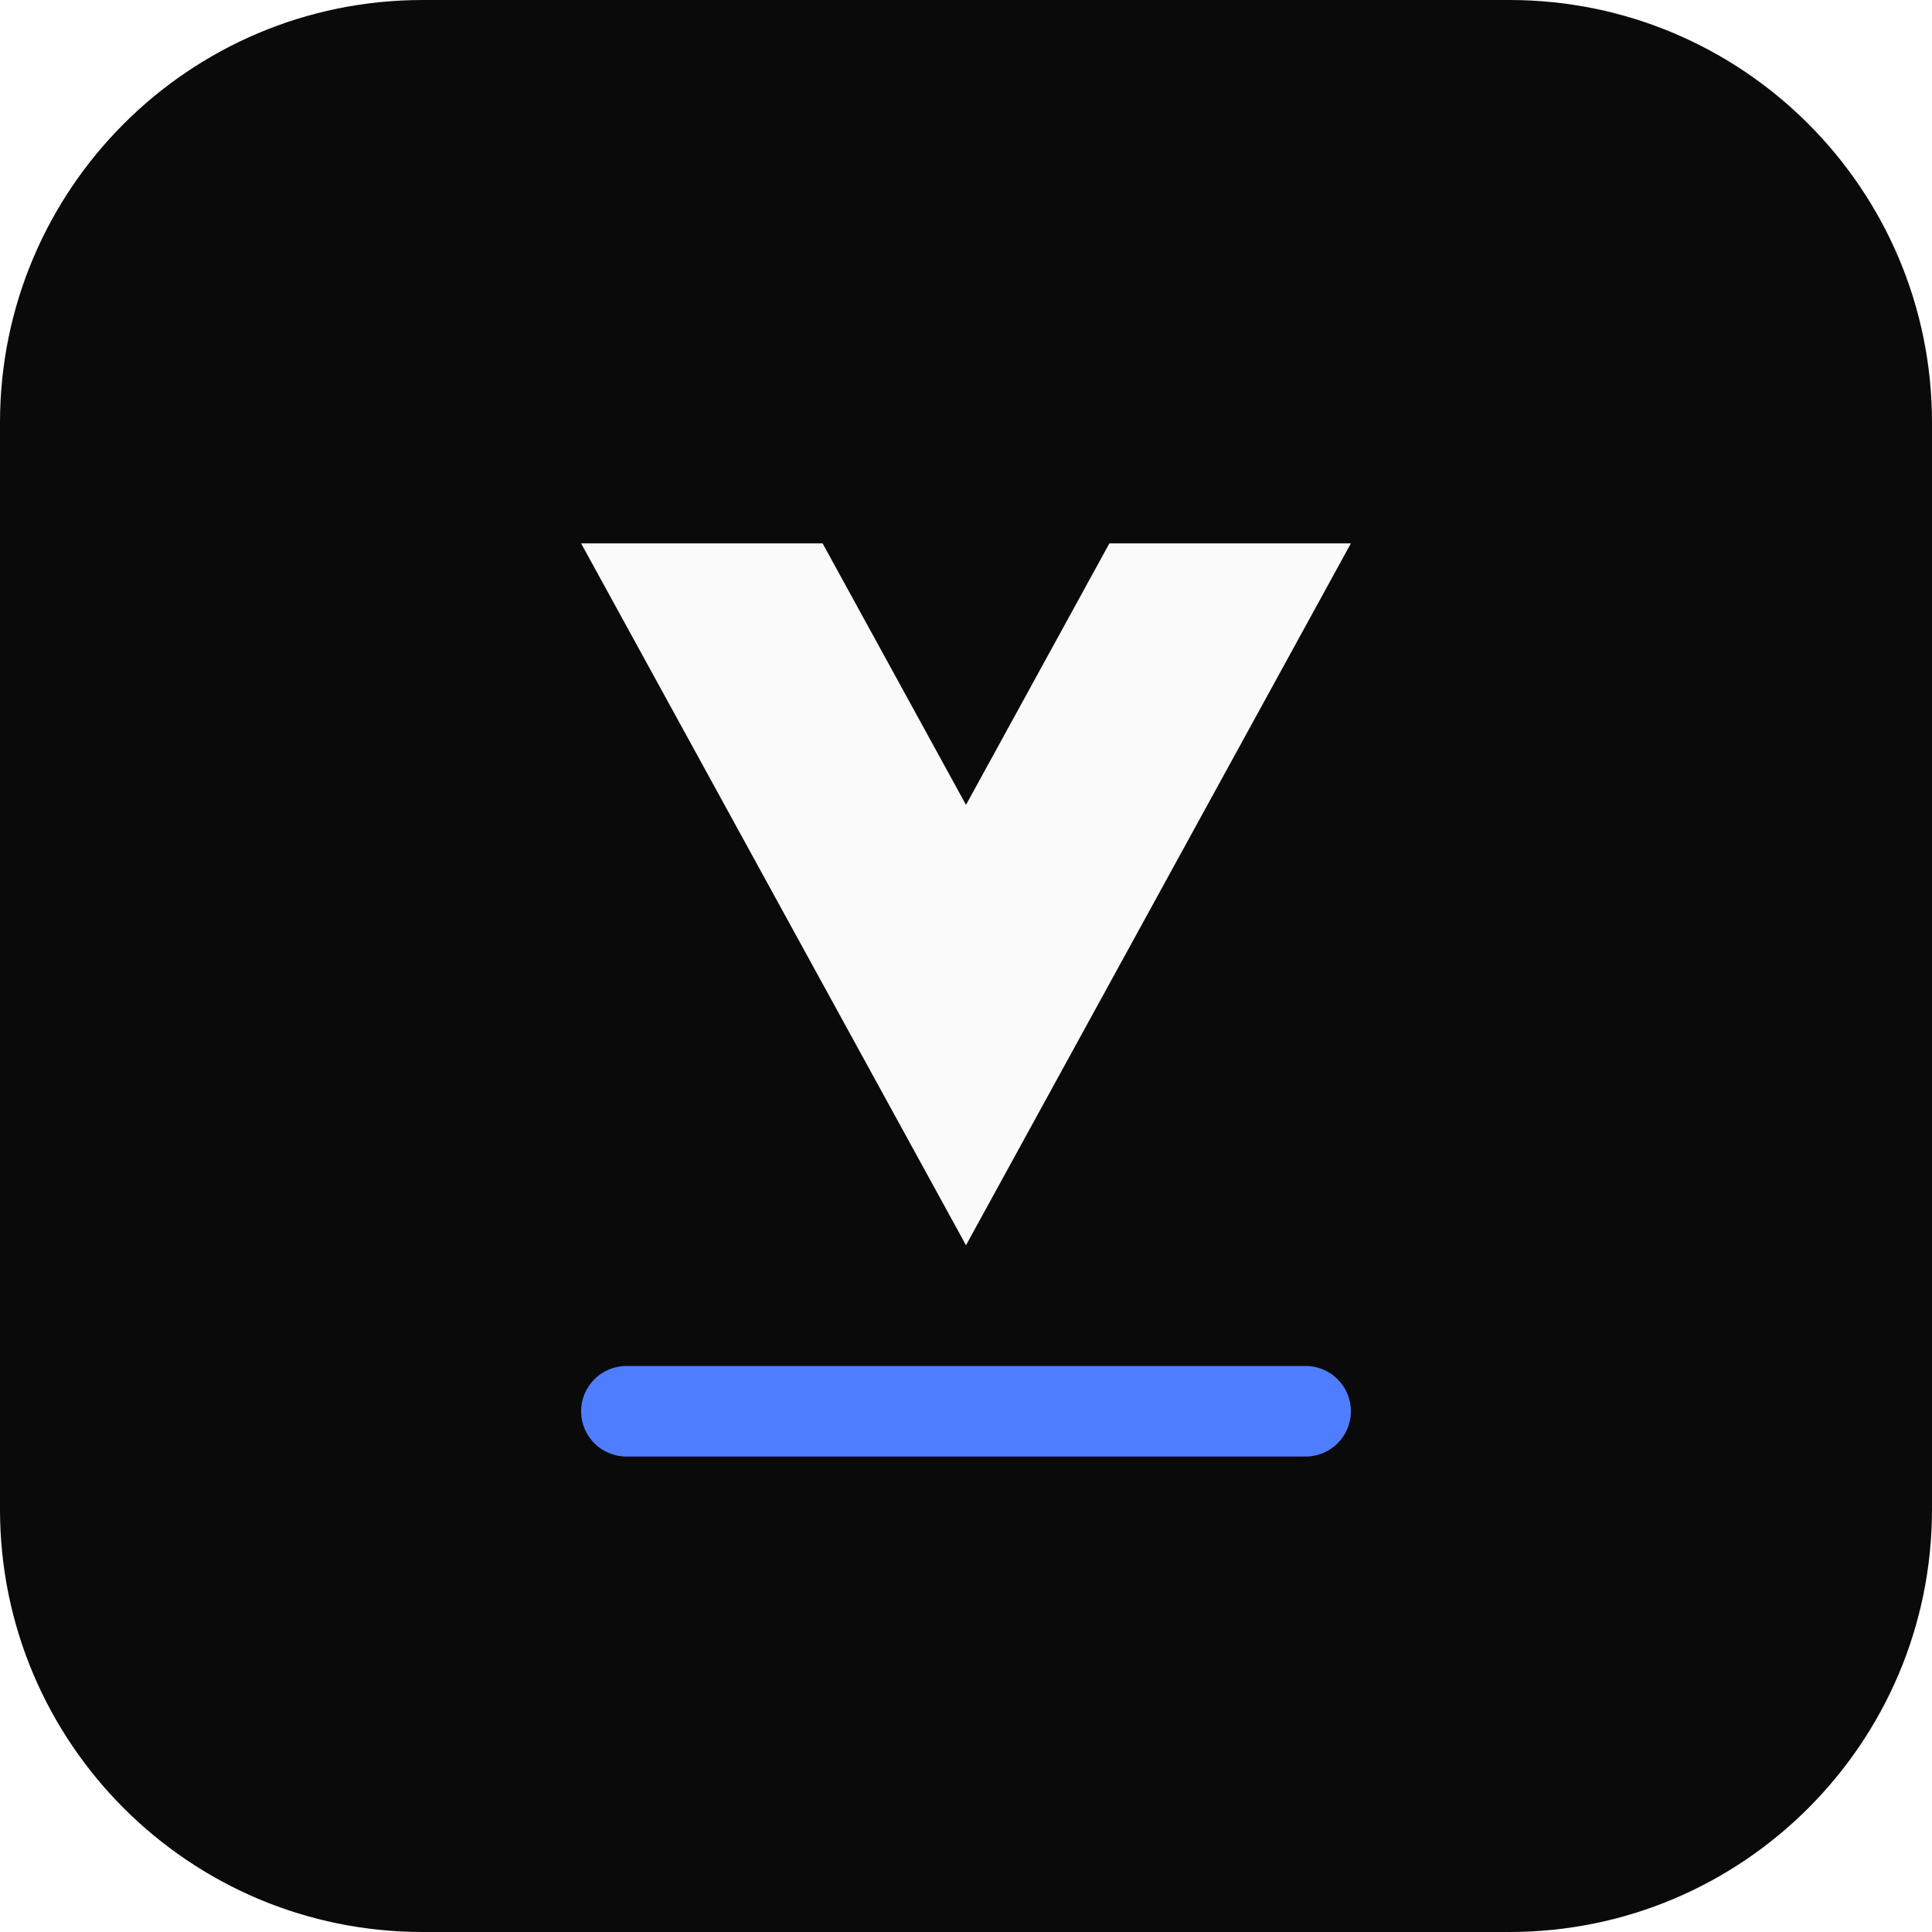
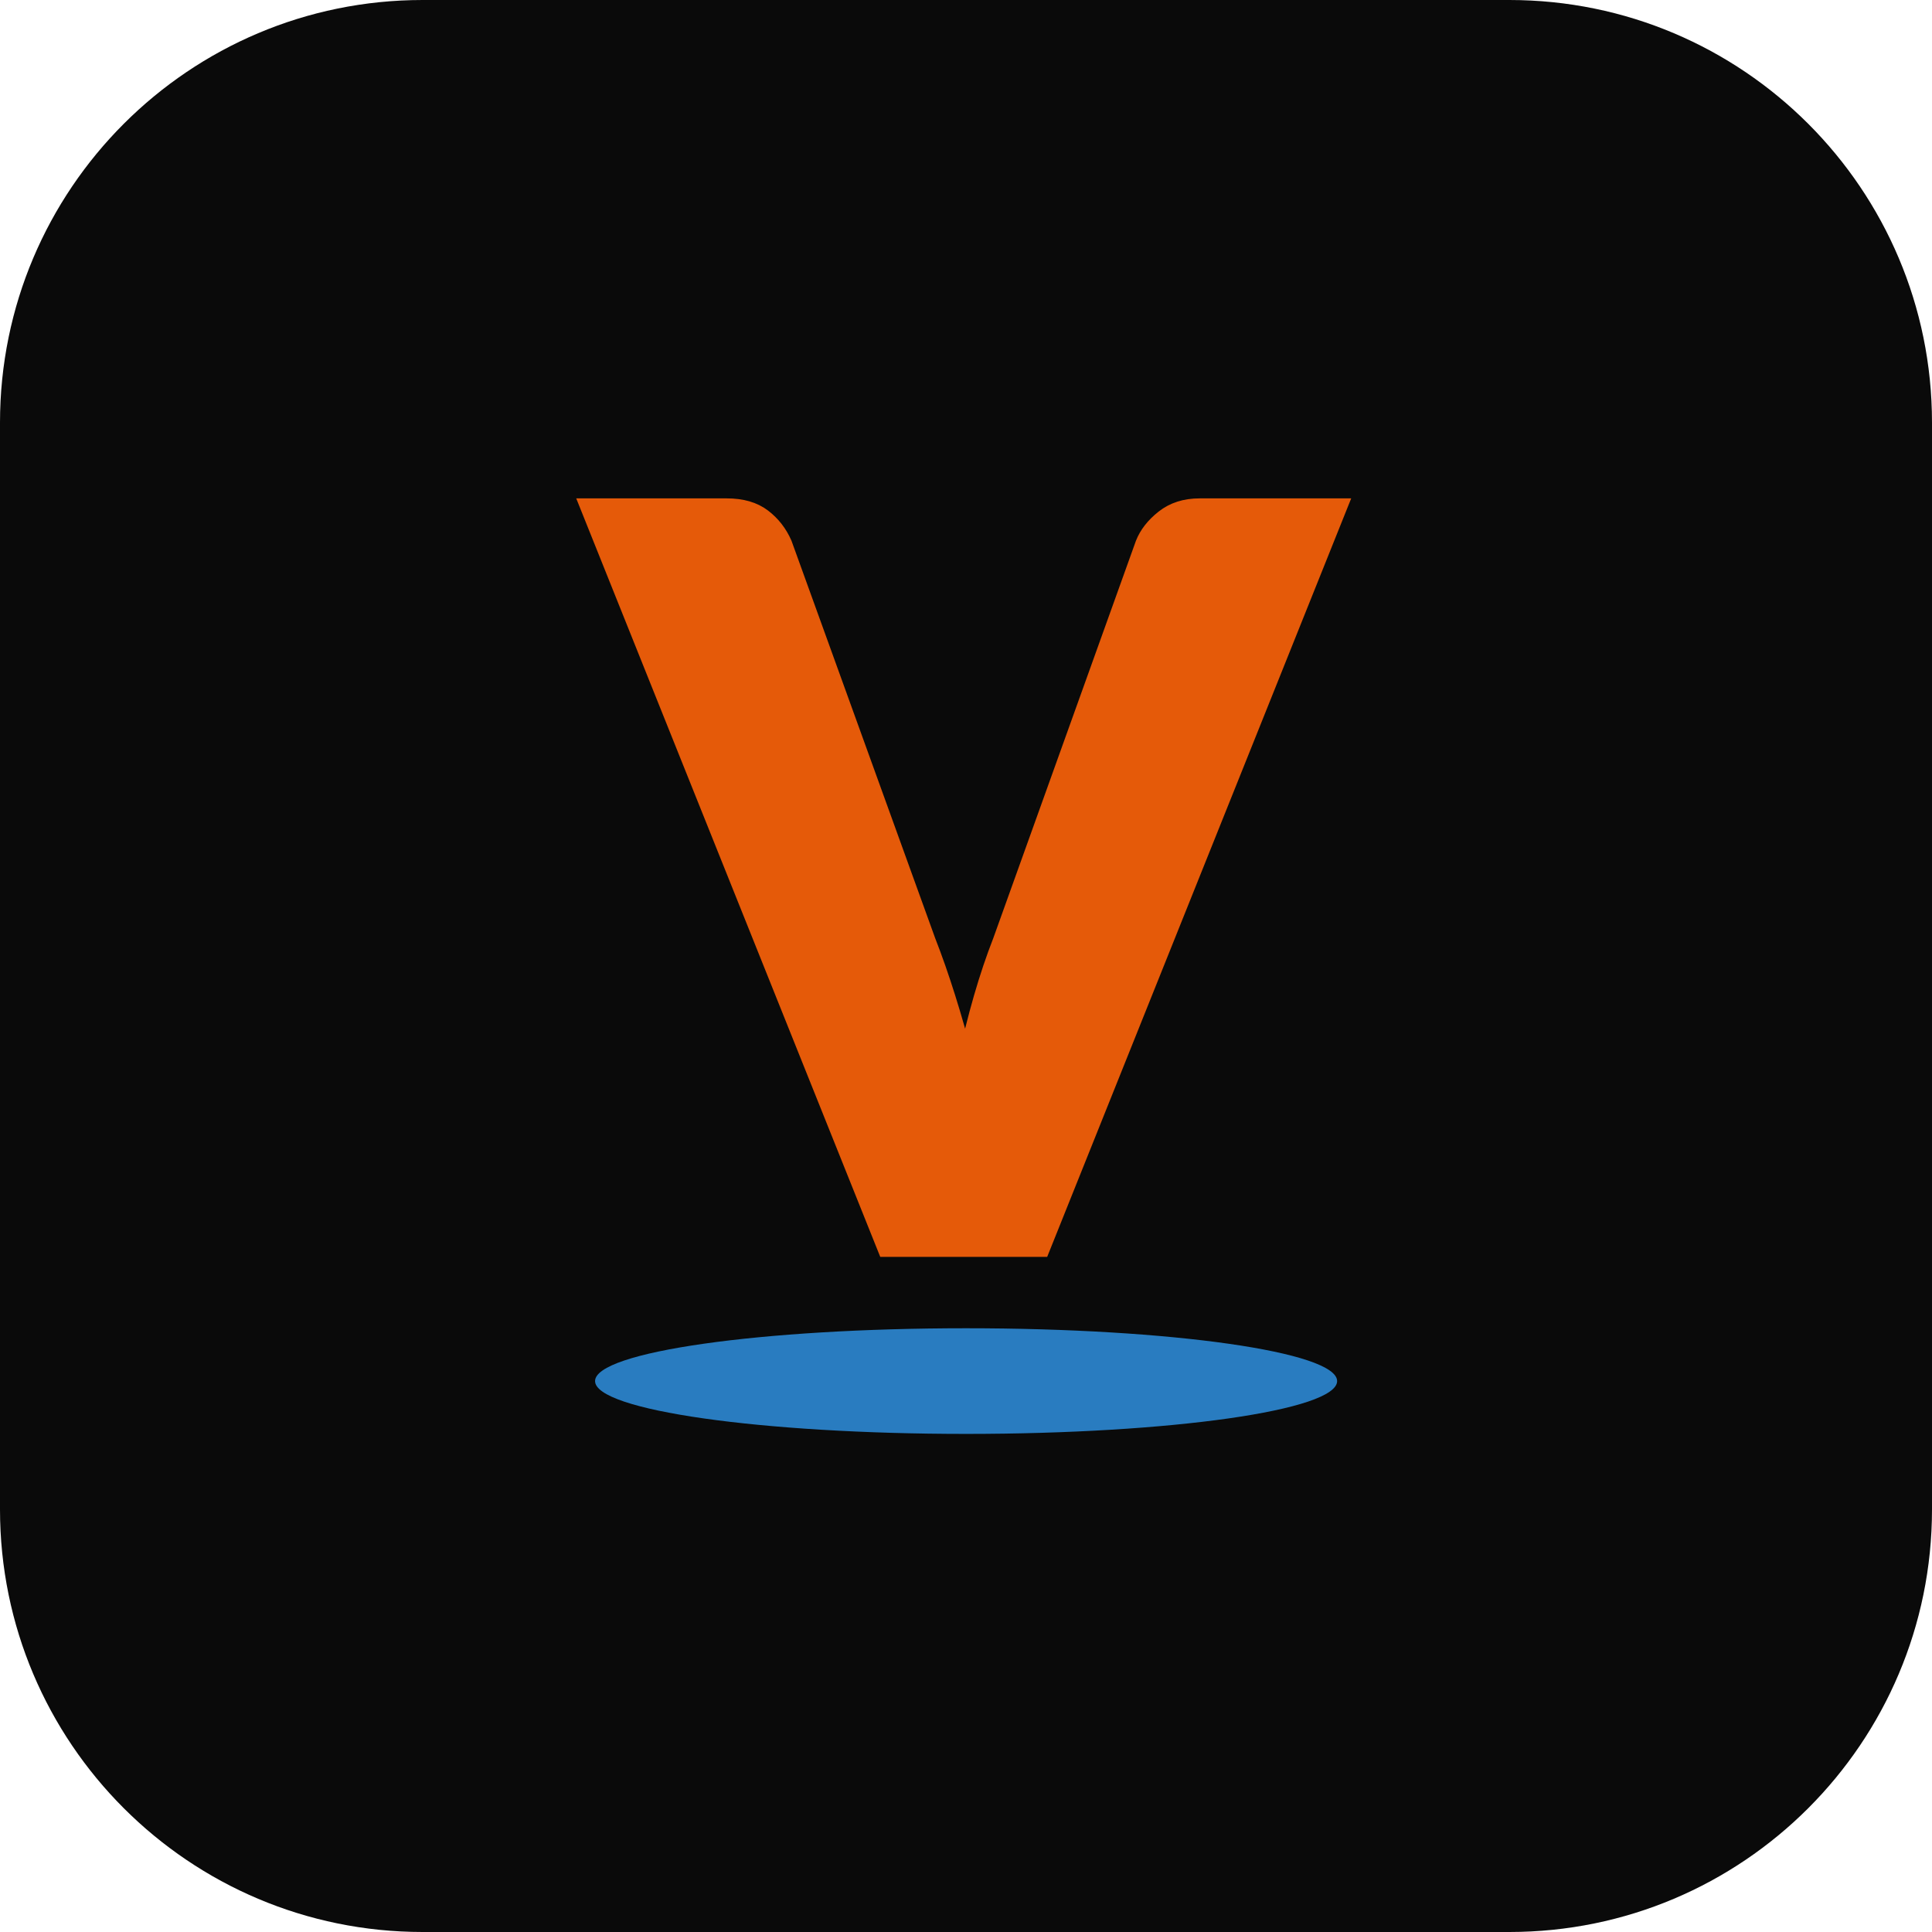
- <svg xmlns="http://www.w3.org/2000/svg" viewBox="0 0 512 512" width="512" height="512" fill="none">
+ <svg xmlns="http://www.w3.org/2000/svg" viewBox="0 0 512 512" width="512" height="512" role="img" aria-label="PilotV">
  <rect width="512" height="512" rx="112" fill="#0A0A0A" />
-   <path d="M154.0 144 H218.0 L256.0 213.3 L294.0 144 H358.0 L256.0 330.0 Z" fill="#FAFAFA" />
-   <rect x="154" y="362" width="204" height="24" rx="12" fill="#4F7DFF" />
+   <g transform="translate(159.41 330.93) scale(0.135 -0.135)">
+     <path d="M1448 1457 864 0H558L-26 1457H246Q290 1457 317.0 1436.5Q344 1416 358 1384L640 604Q660 553 679.0 492.5Q698 432 715 366Q729 432 746.5 492.5Q764 553 784 604L1064 1384Q1075 1412 1103.5 1434.5Q1132 1457 1174 1457Z" fill="#e55a09" stroke="#e55a09" stroke-width="32" paint-order="stroke" />
+   </g>
+   <rect x="157.70" y="352" width="196.65" height="28" rx="98.33" fill="#297cc0" />
</svg>
